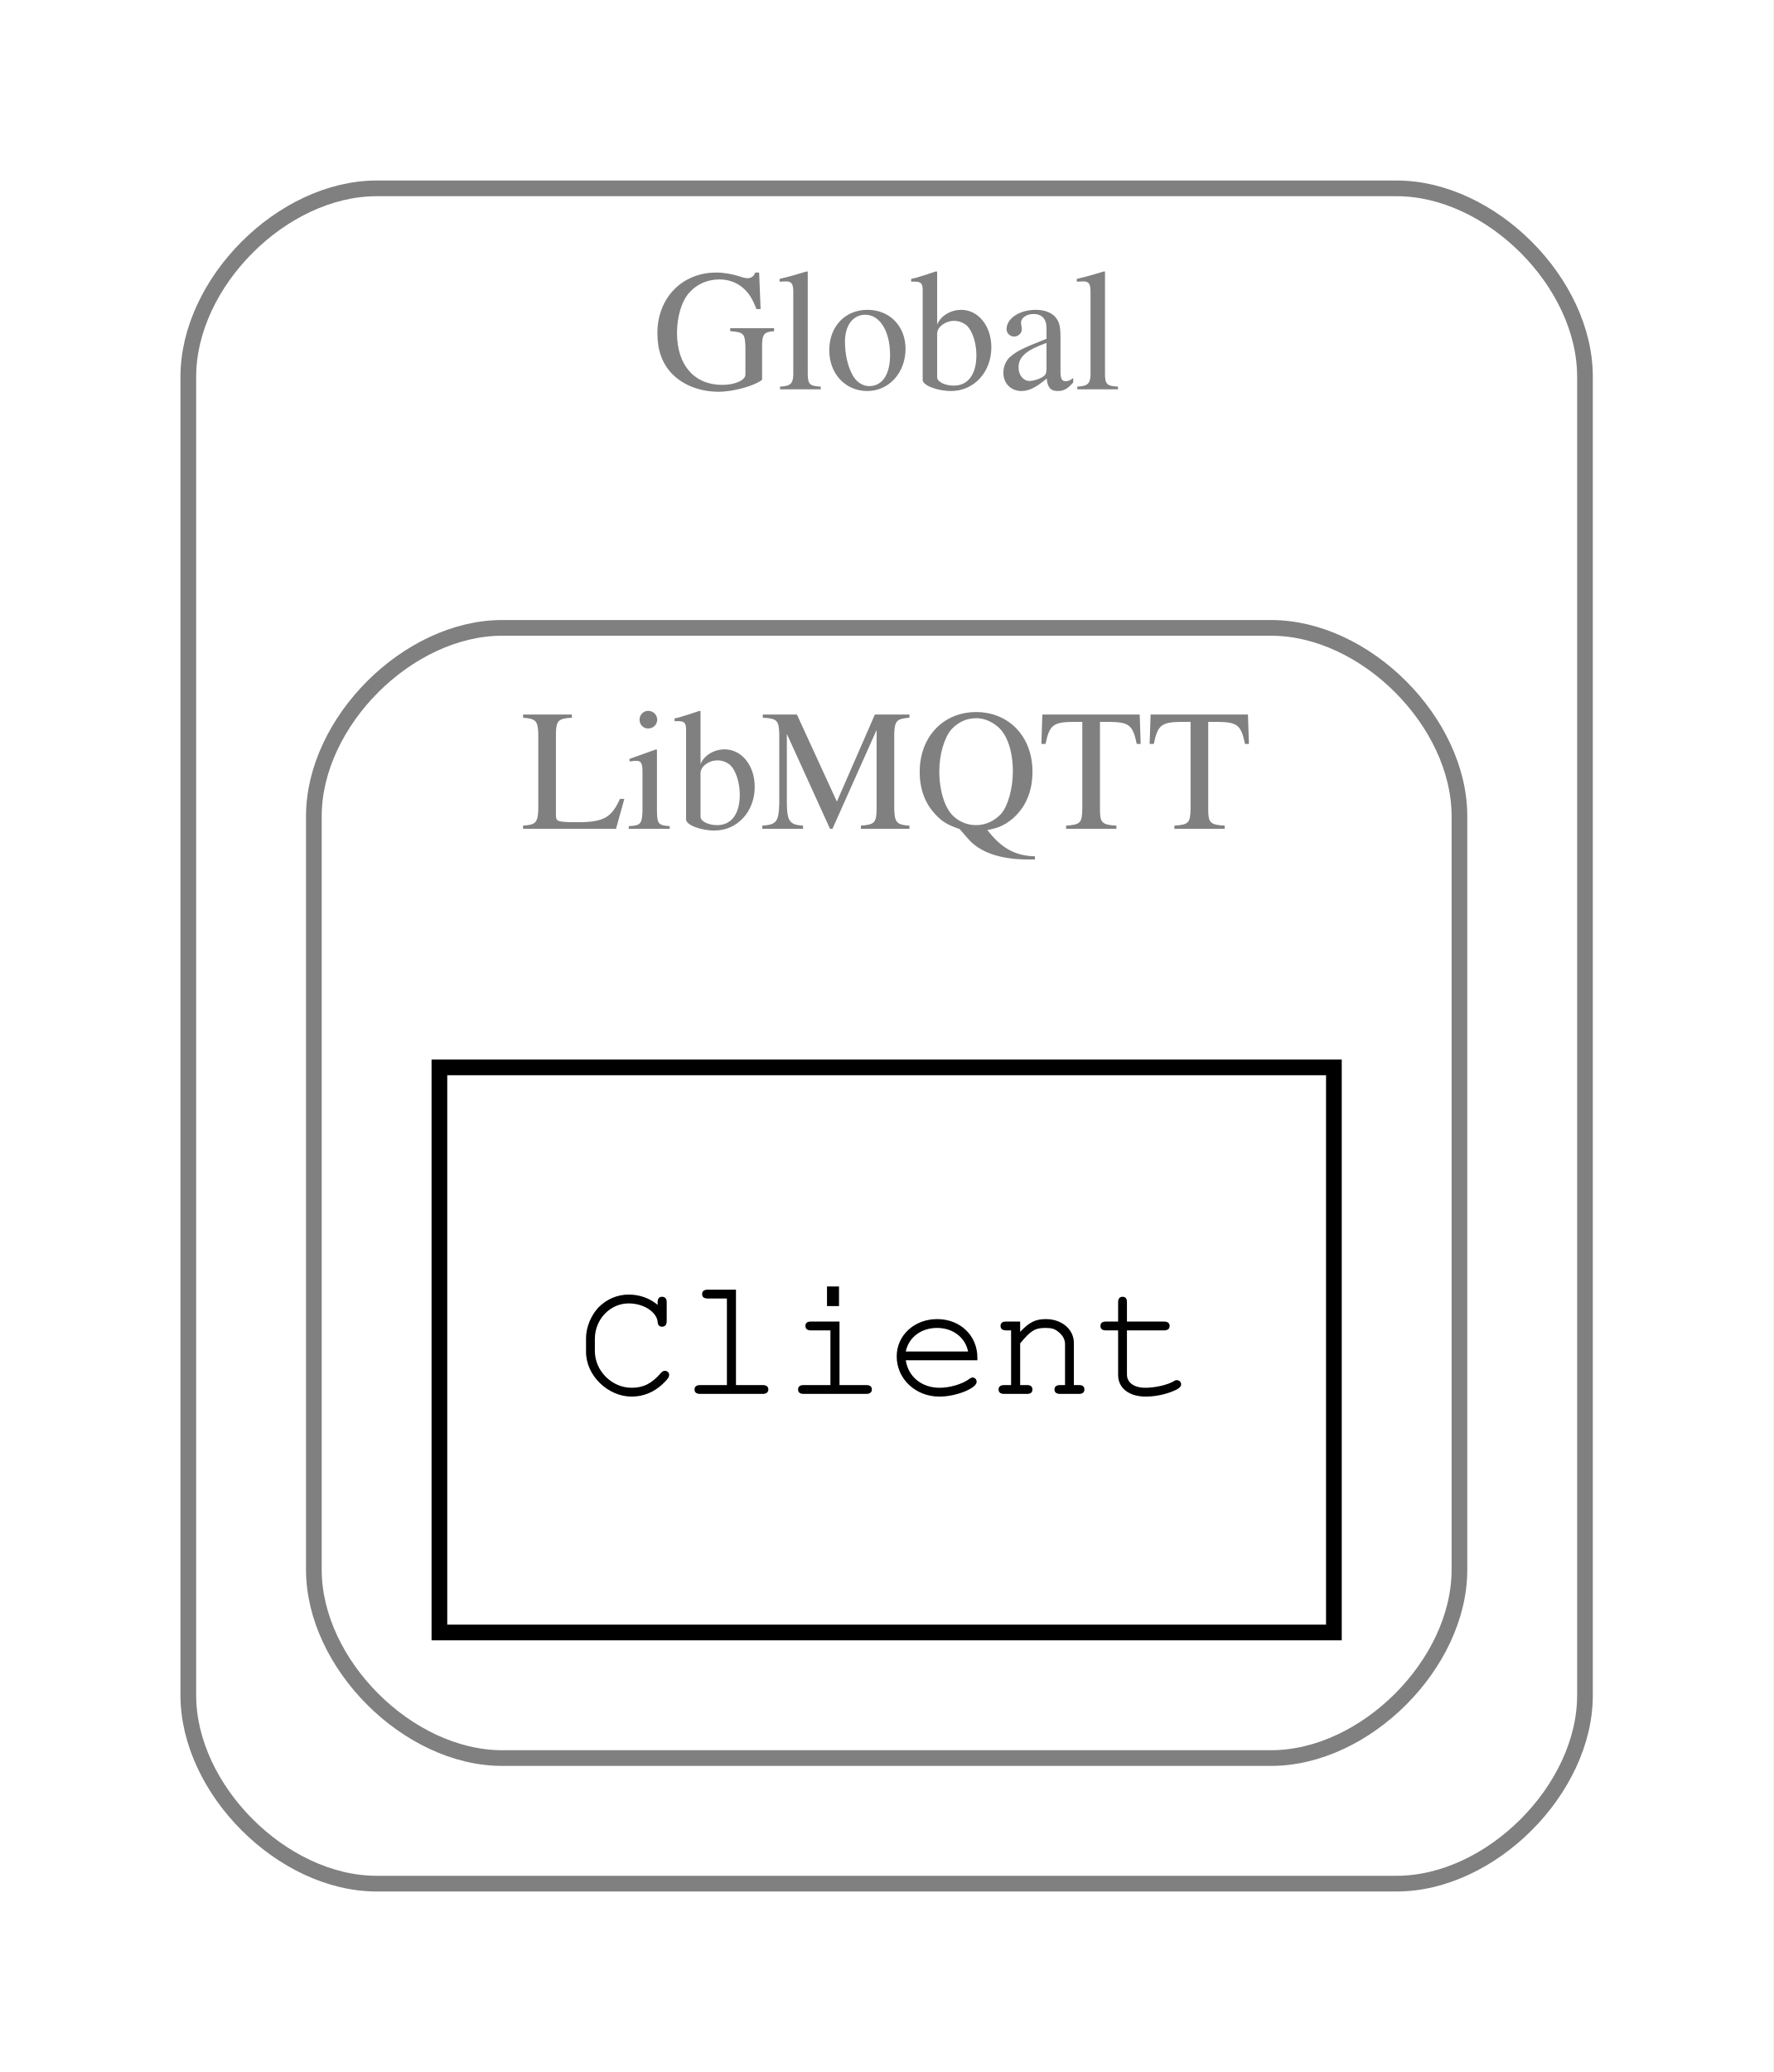
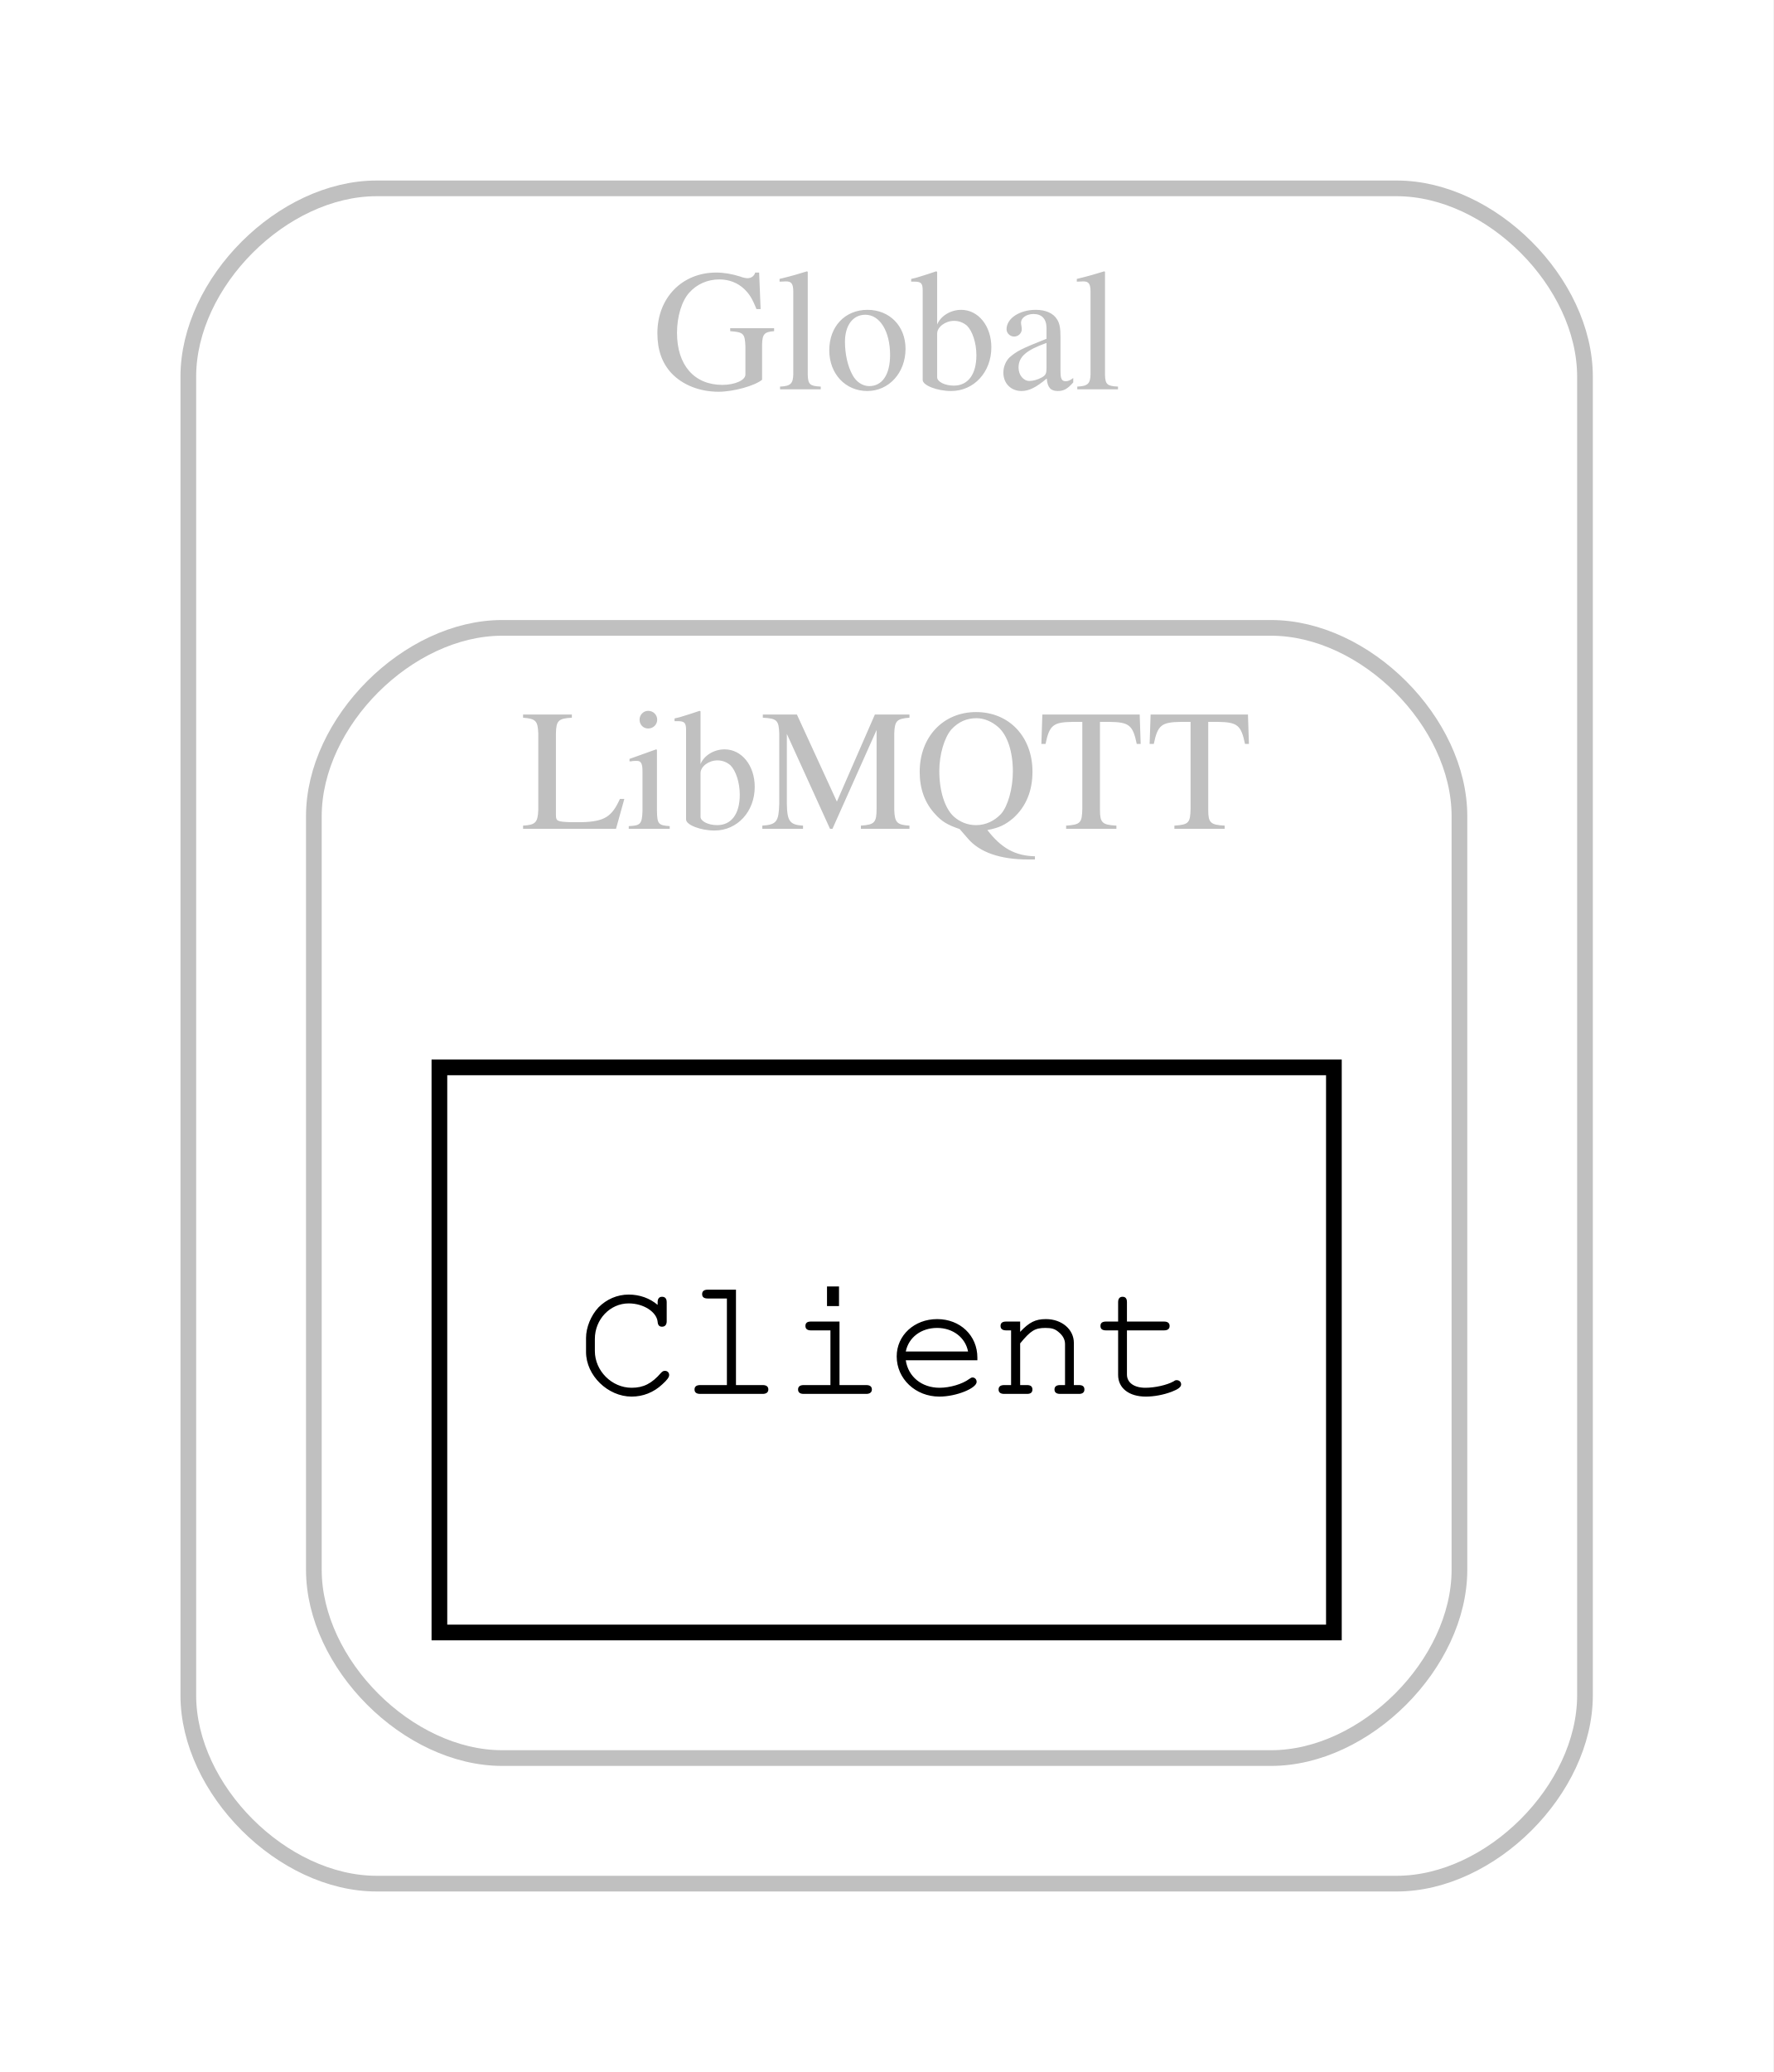
<svg xmlns="http://www.w3.org/2000/svg" width="113pt" height="132pt" viewBox="0.00 0.00 113.00 132.00">
  <g id="graph0" class="graph" transform="scale(1 1) rotate(0) translate(4 128)">
-     <polygon fill="white" stroke="none" points="-4,4 -4,-128 109,-128 109,4 -4,4" />
+     <polygon fill="#ffffff" stroke="transparent" points="-4,4 -4,-128 109,-128 109,4 -4,4" />
    <g id="clust1" class="cluster">
-       <path fill="none" stroke="gray" d="M20,-8C20,-8 85,-8 85,-8 91,-8 97,-14 97,-20 97,-20 97,-104 97,-104 97,-110 91,-116 85,-116 85,-116 20,-116 20,-116 14,-116 8,-110 8,-104 8,-104 8,-20 8,-20 8,-14 14,-8 20,-8" />
-       <text text-anchor="middle" x="52.5" y="-103.2" font-family="Times,serif" font-size="11.00" fill="gray">Global</text>
+       <path fill="none" stroke="#c0c0c0" d="M20,-8C20,-8 85,-8 85,-8 91,-8 97,-14 97,-20 97,-20 97,-104 97,-104 97,-110 91,-116 85,-116 85,-116 20,-116 20,-116 14,-116 8,-110 8,-104 8,-104 8,-20 8,-20 8,-14 14,-8 20,-8" />
+       <text text-anchor="middle" x="52.5" y="-103.2" font-family="Times,serif" font-size="11.00" fill="#c0c0c0">Global</text>
    </g>
    <g id="clust2" class="cluster">
-       <path fill="none" stroke="gray" d="M28,-16C28,-16 77,-16 77,-16 83,-16 89,-22 89,-28 89,-28 89,-76 89,-76 89,-82 83,-88 77,-88 77,-88 28,-88 28,-88 22,-88 16,-82 16,-76 16,-76 16,-28 16,-28 16,-22 22,-16 28,-16" />
-       <text text-anchor="middle" x="52.5" y="-75.2" font-family="Times,serif" font-size="11.00" fill="gray">LibMQTT</text>
+       <path fill="none" stroke="#c0c0c0" d="M28,-16C28,-16 77,-16 77,-16 83,-16 89,-22 89,-28 89,-28 89,-76 89,-76 89,-82 83,-88 77,-88 77,-88 28,-88 28,-88 22,-88 16,-82 16,-76 16,-76 16,-28 16,-28 16,-22 22,-16 28,-16" />
+       <text text-anchor="middle" x="52.5" y="-75.2" font-family="Times,serif" font-size="11.00" fill="#c0c0c0">LibMQTT</text>
    </g>
    <g id="node1" class="node">
-       <polygon fill="none" stroke="black" points="81,-60 24,-60 24,-24 81,-24 81,-60" />
-       <text text-anchor="middle" x="52.5" y="-39.2" font-family="Courier,monospace" font-size="11.00">Client</text>
+       <polygon fill="none" stroke="#000000" points="81,-60 24,-60 24,-24 81,-24 81,-60" />
+       <text text-anchor="middle" x="52.5" y="-39.2" font-family="Courier,monospace" font-size="11.00" fill="#000000">Client</text>
    </g>
  </g>
</svg>
